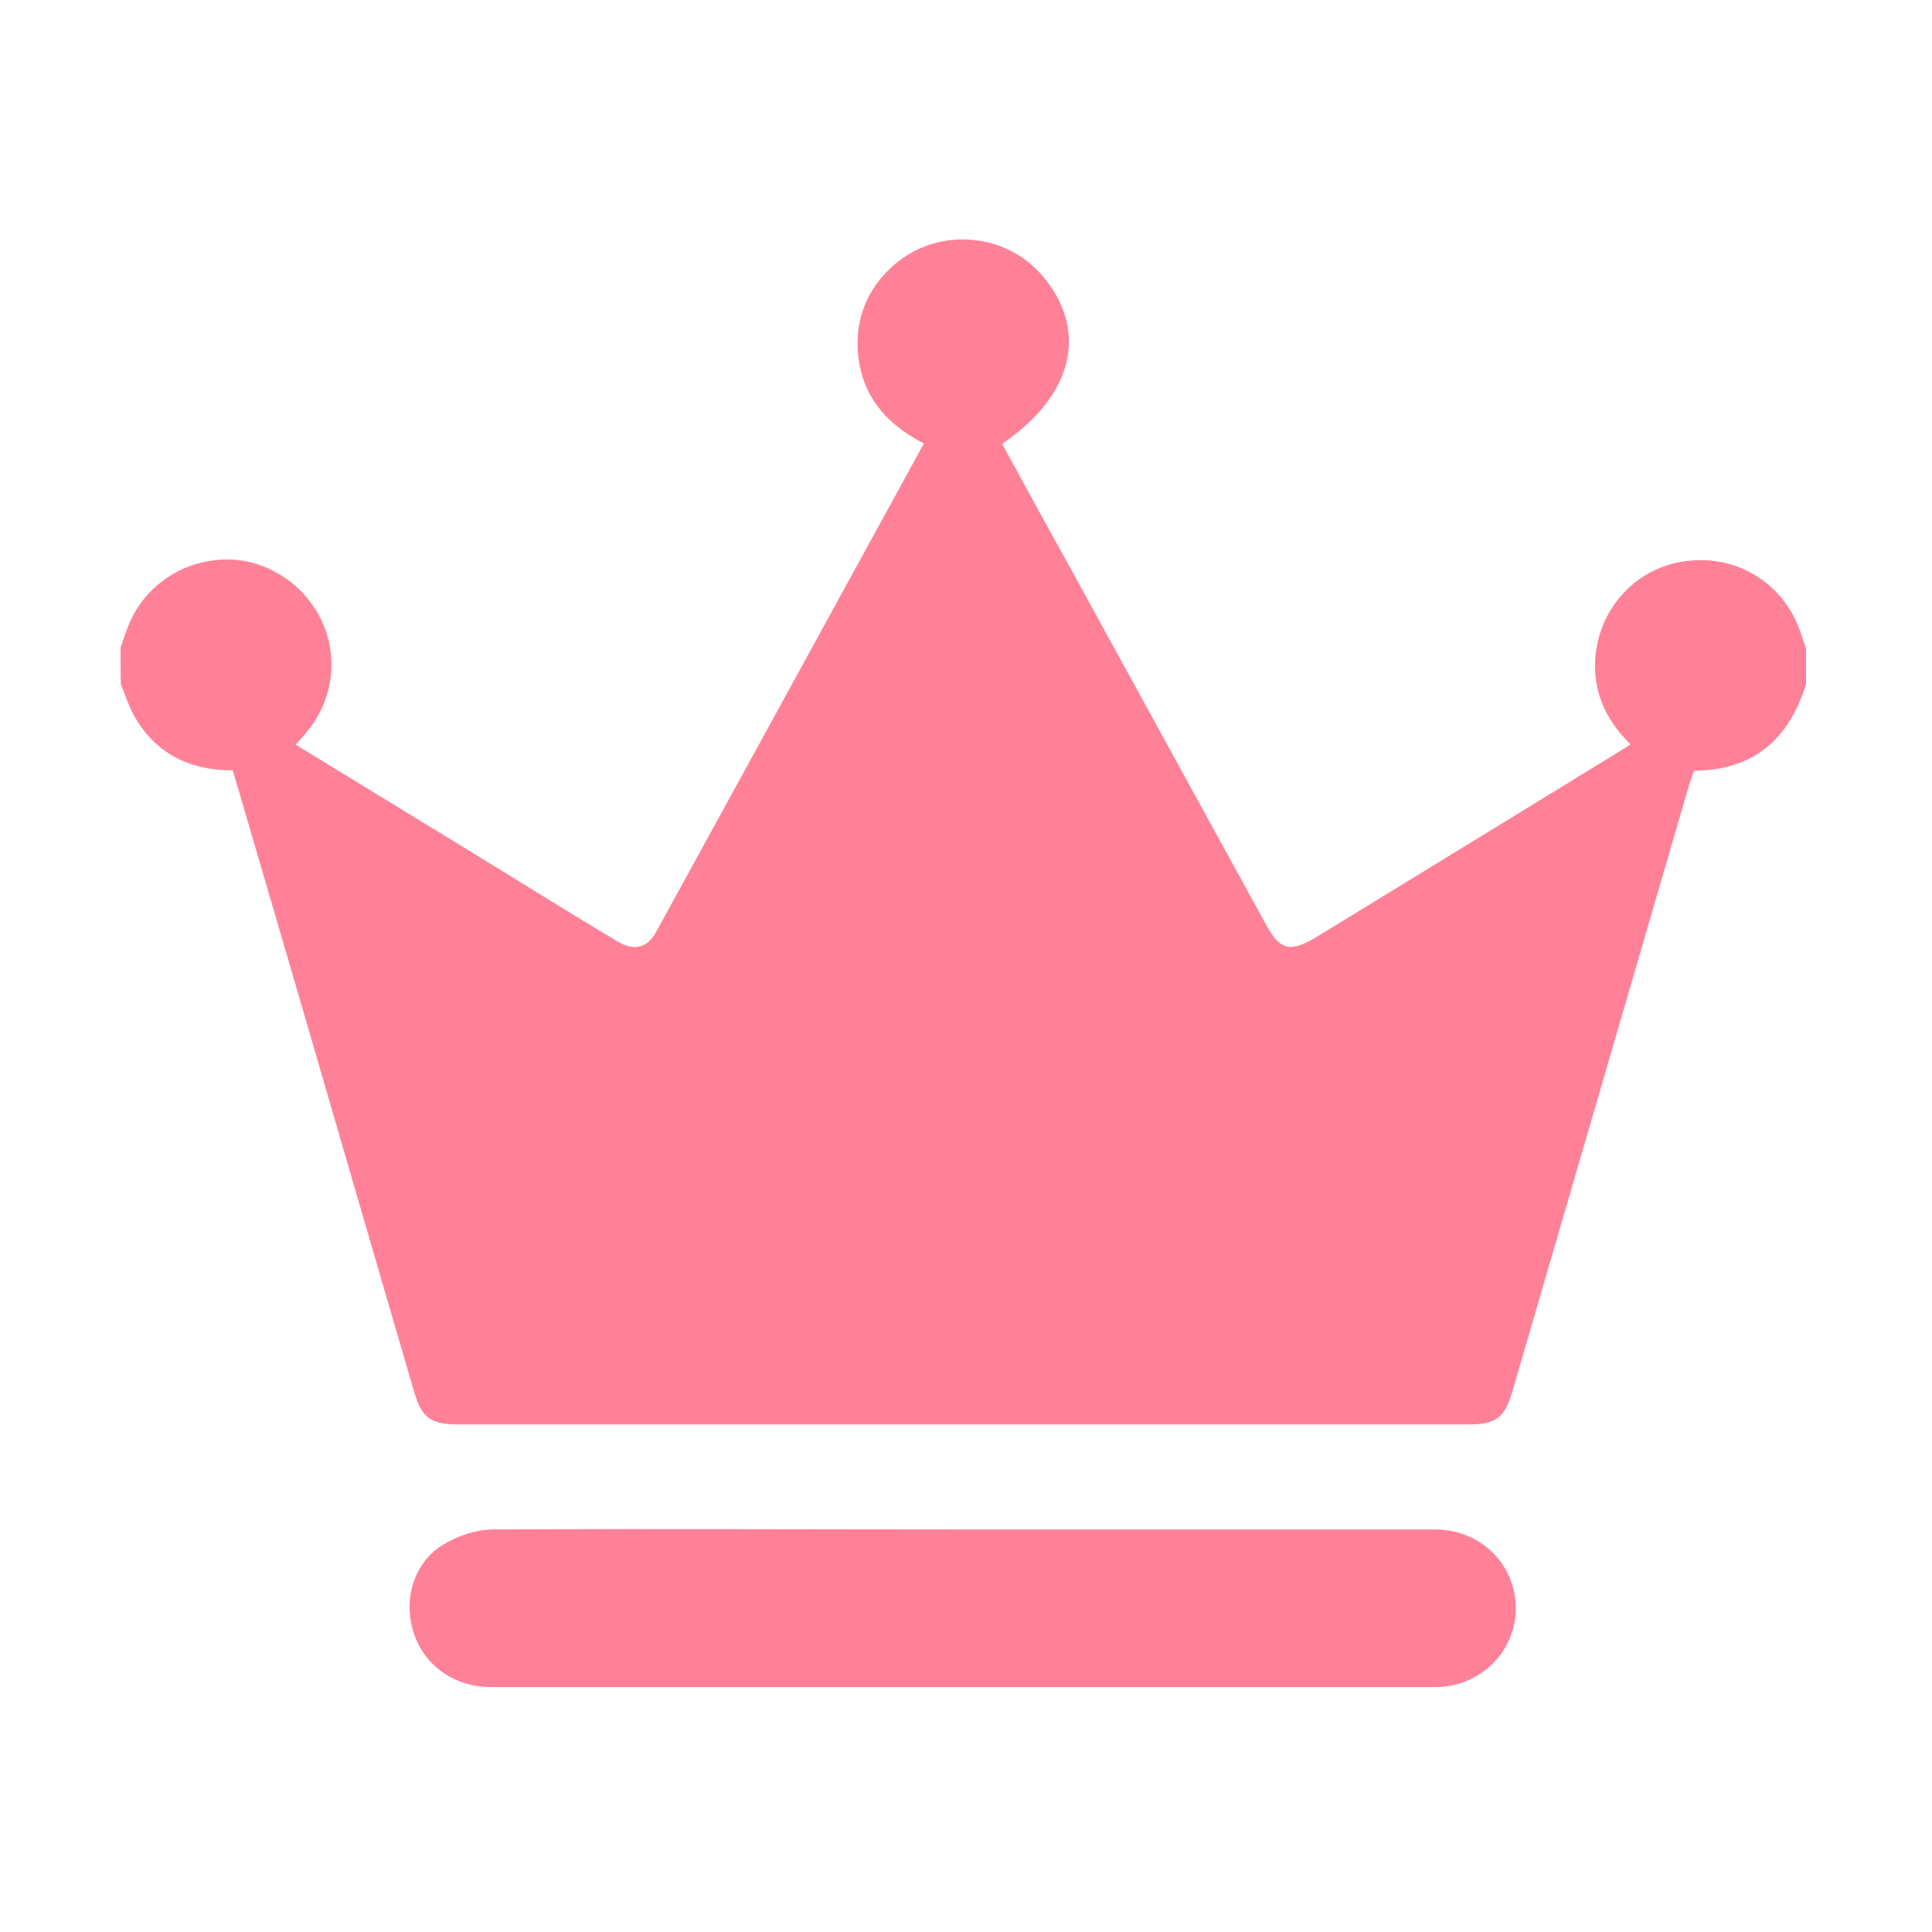
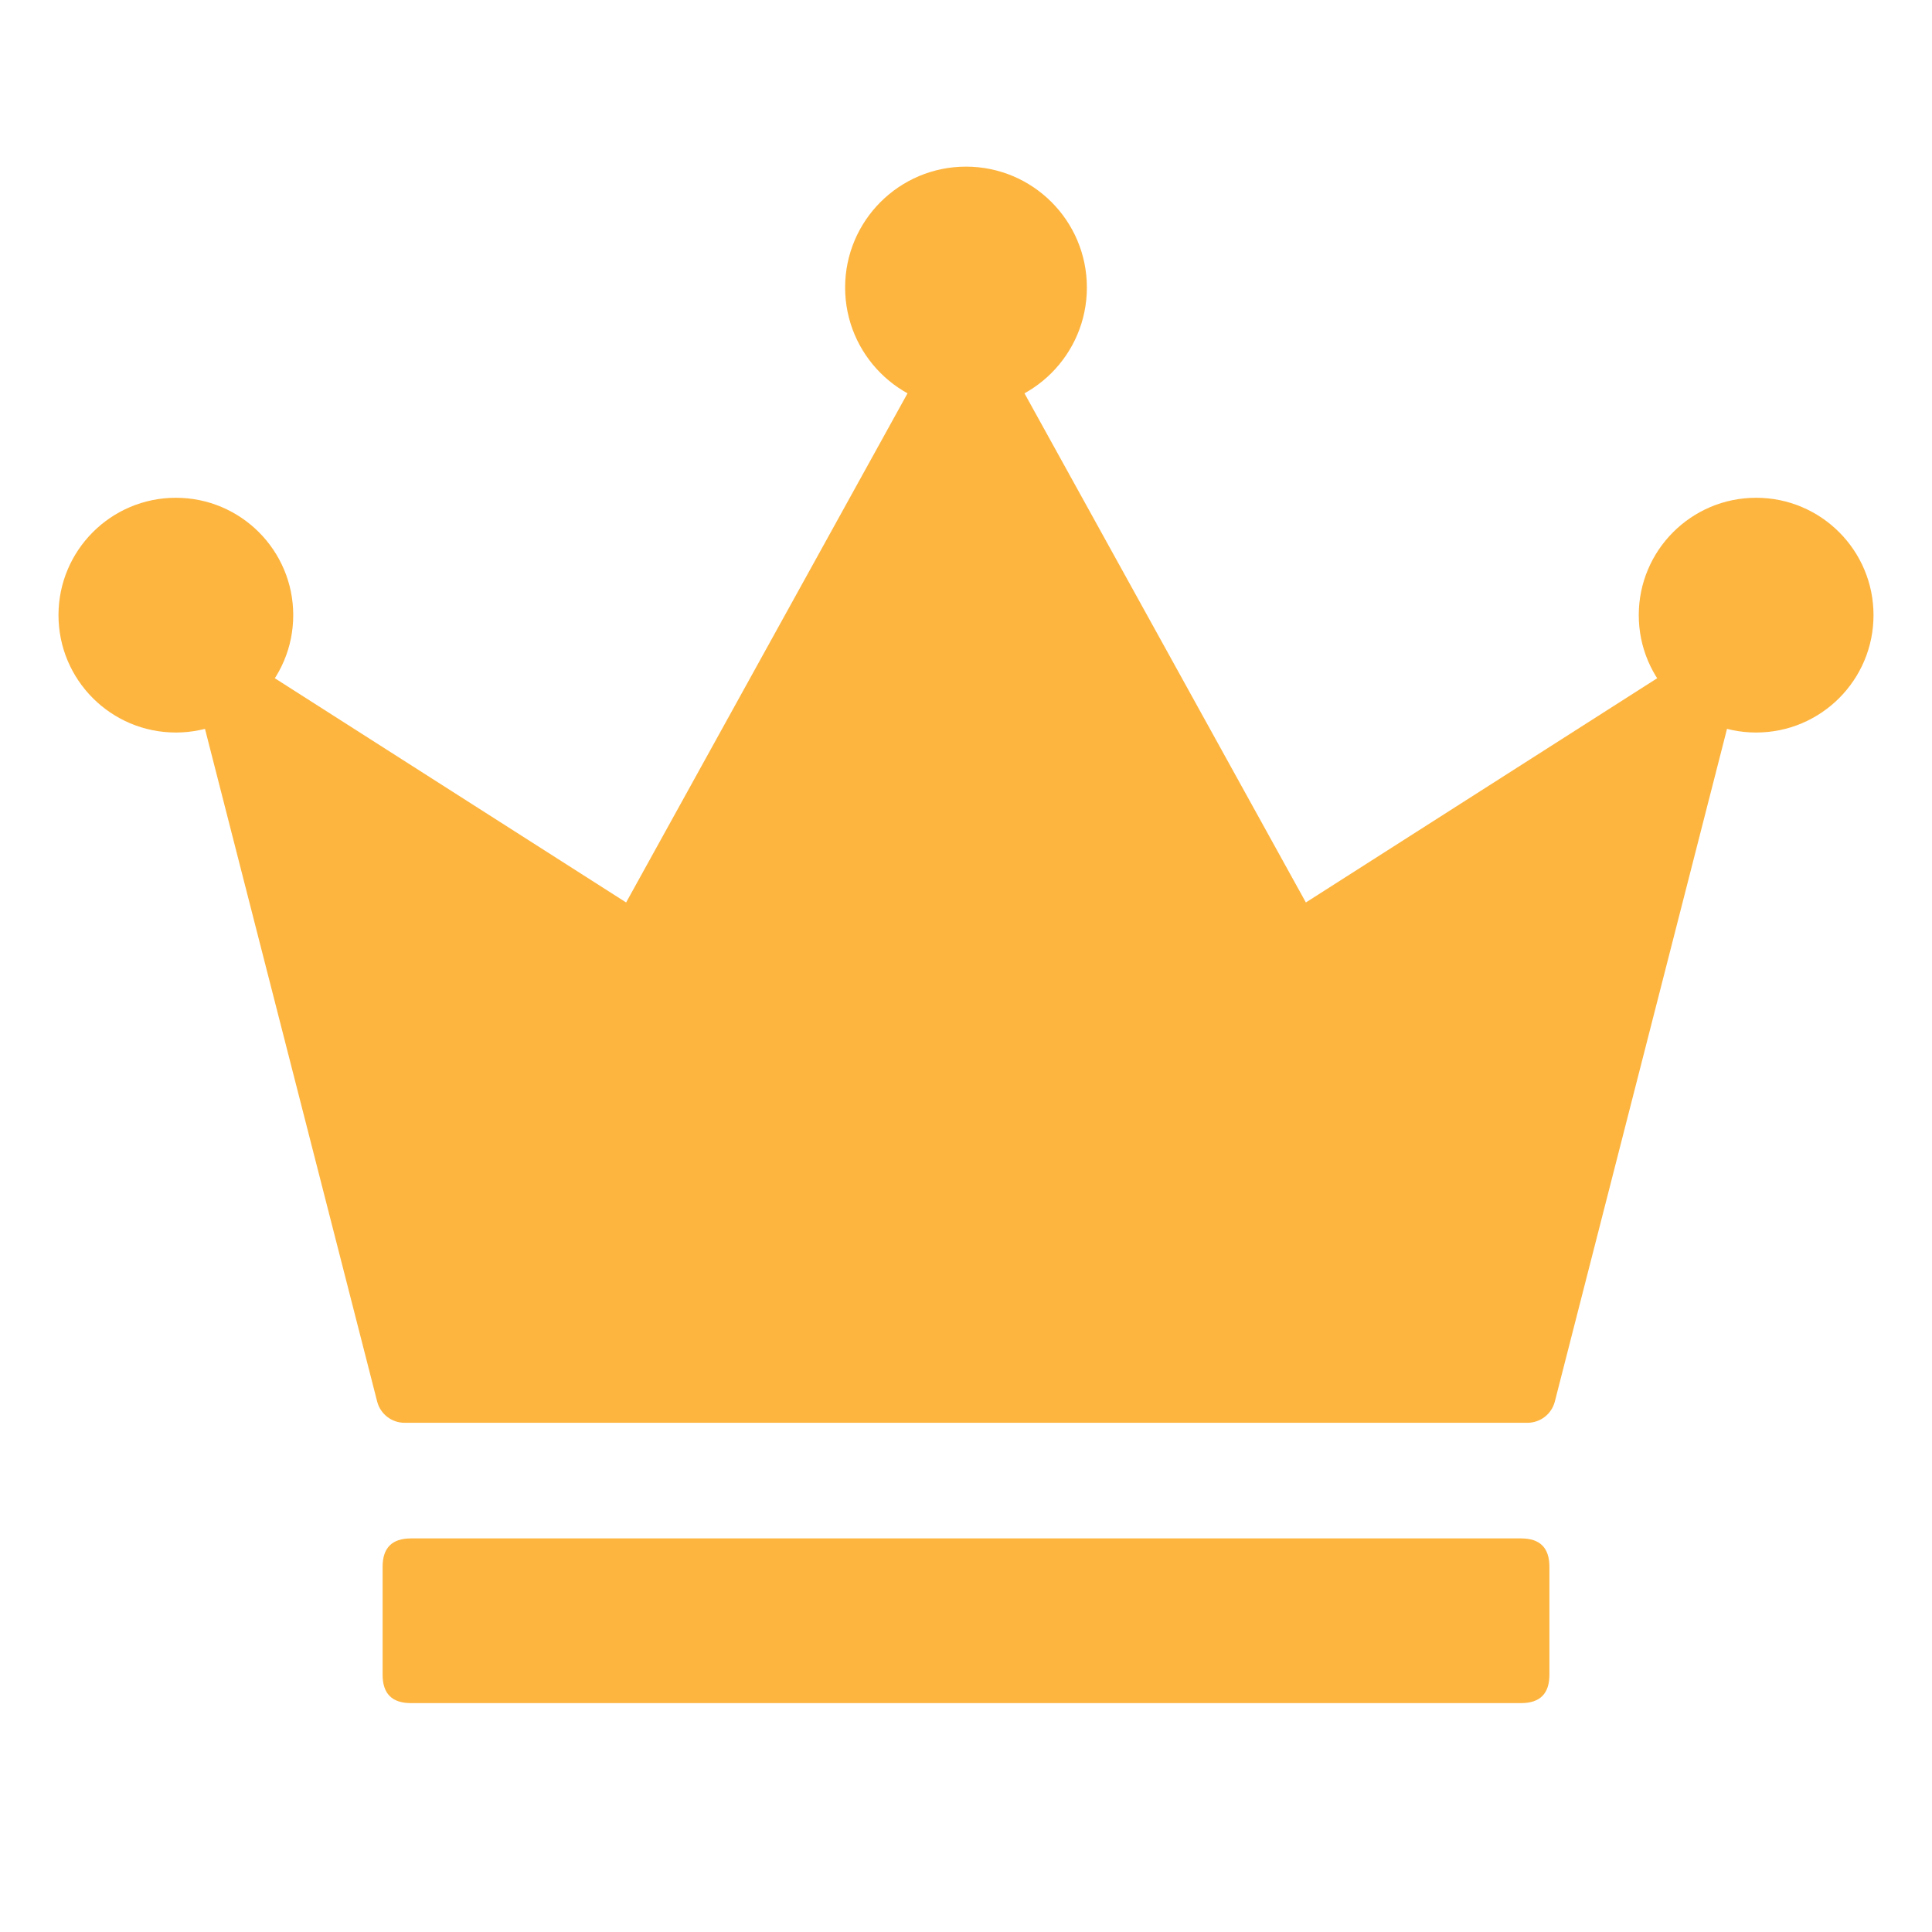
- <svg xmlns="http://www.w3.org/2000/svg" t="1543633785338" class="icon" style="" viewBox="0 0 1024 1024" version="1.1" p-id="8624" width="200" height="200">
+ <svg xmlns="http://www.w3.org/2000/svg" t="1598334745023" class="icon" viewBox="0 0 1024 1024" version="1.1" p-id="17115" width="32" height="32">
  <defs>
    <style type="text/css" />
  </defs>
-   <path d="M63.904 343.107l2.865-8.084c7.368-22.001 26.605-36.736 50.039-38.373 21.387-1.535 42.773 10.949 52.801 30.596 10.233 20.056 7.368 43.694-7.47 61.295-1.74 1.944-3.479 3.888-5.423 6.14 41.443 25.377 82.681 50.448 123.715 75.723 15.554 9.619 31.21 19.238 46.764 28.55 8.903 5.219 15.759 3.684 20.568-5.014 47.173-85.956 94.347-172.014 141.929-258.891-20.568-10.437-33.871-26.401-35.099-50.039-0.819-16.577 5.014-30.801 16.782-42.364 23.331-22.717 61.602-20.568 82.067 4.605 23.536 28.857 15.042 62.625-22.308 88.002 12.177 22.308 24.456 44.717 36.838 67.025 34.28 62.42 68.355 124.636 102.635 187.056 7.879 14.428 12.893 15.759 27.015 7.368 53.006-32.336 105.91-64.876 158.916-97.314 2.456-1.535 4.809-3.07 7.675-4.809-10.949-10.949-17.907-23.331-18.726-38.578-1.535-28.55 18.112-53.518 45.638-58.225 28.652-5.014 55.257 11.358 63.751 39.089 0.614 2.149 1.535 4.4 2.354 6.549l0 19.238c-9.005 28.857-27.526 45.638-59.35 45.843-1.126 3.275-2.354 6.549-3.275 9.824-31.005 106.319-62.011 212.843-93.016 319.162-3.991 13.917-8.903 17.498-22.922 17.498L243.183 754.979c-15.042 0-19.647-3.479-23.74-17.498-25.275-86.263-50.243-172.833-75.518-259.095-6.754-23.331-13.712-46.662-20.568-70.095-23.74 0-41.648-9.414-52.801-29.88-2.661-5.014-4.4-10.642-6.549-15.963C63.904 355.796 63.904 349.451 63.904 343.107L63.904 343.107 63.904 343.107zM63.904 343.107" p-id="8625" fill="#ff8198" />
-   <path d="M510.363 810.645l250.193 0c22.308 0 40.113 15.759 42.569 36.941 2.456 21.387-11.563 40.829-33.154 45.638-3.07 0.819-6.344 0.921-9.414 0.921L259.965 894.145c-19.033 0-35.099-11.358-40.624-28.55-5.73-17.191-0.409-36.634 14.838-46.457 7.879-5.014 18.317-8.493 27.526-8.493C344.693 810.236 427.579 810.645 510.363 810.645L510.363 810.645 510.363 810.645 510.363 810.645zM510.363 810.645" p-id="8626" fill="#ff8198" />
+   <path d="M692.14 478.32L512 152.39 331.86 478.32 93.21 326 199.9 742.83a15 15 0 0 0 14.53 11.28h595.14a15 15 0 0 0 14.53-11.28L930.79 326zM217.79 815.39h588.43q15 0 15 15v57.29q0 15-15 15H217.79q-15 0-15-15v-57.29q0-15 15-15z" fill="#fdb540" p-id="17116" />
+   <path d="M31 326.04a62.21 62.21 0 1 0 124.42 0 62.21 62.21 0 1 0-124.42 0zM868.58 326.04a62.21 62.21 0 1 0 124.42 0 62.21 62.21 0 1 0-124.42 0zM447.93 152.39a64.07 64.07 0 1 0 128.14 0 64.07 64.07 0 1 0-128.14 0z" fill="#fdb540" p-id="17117" />
</svg>
